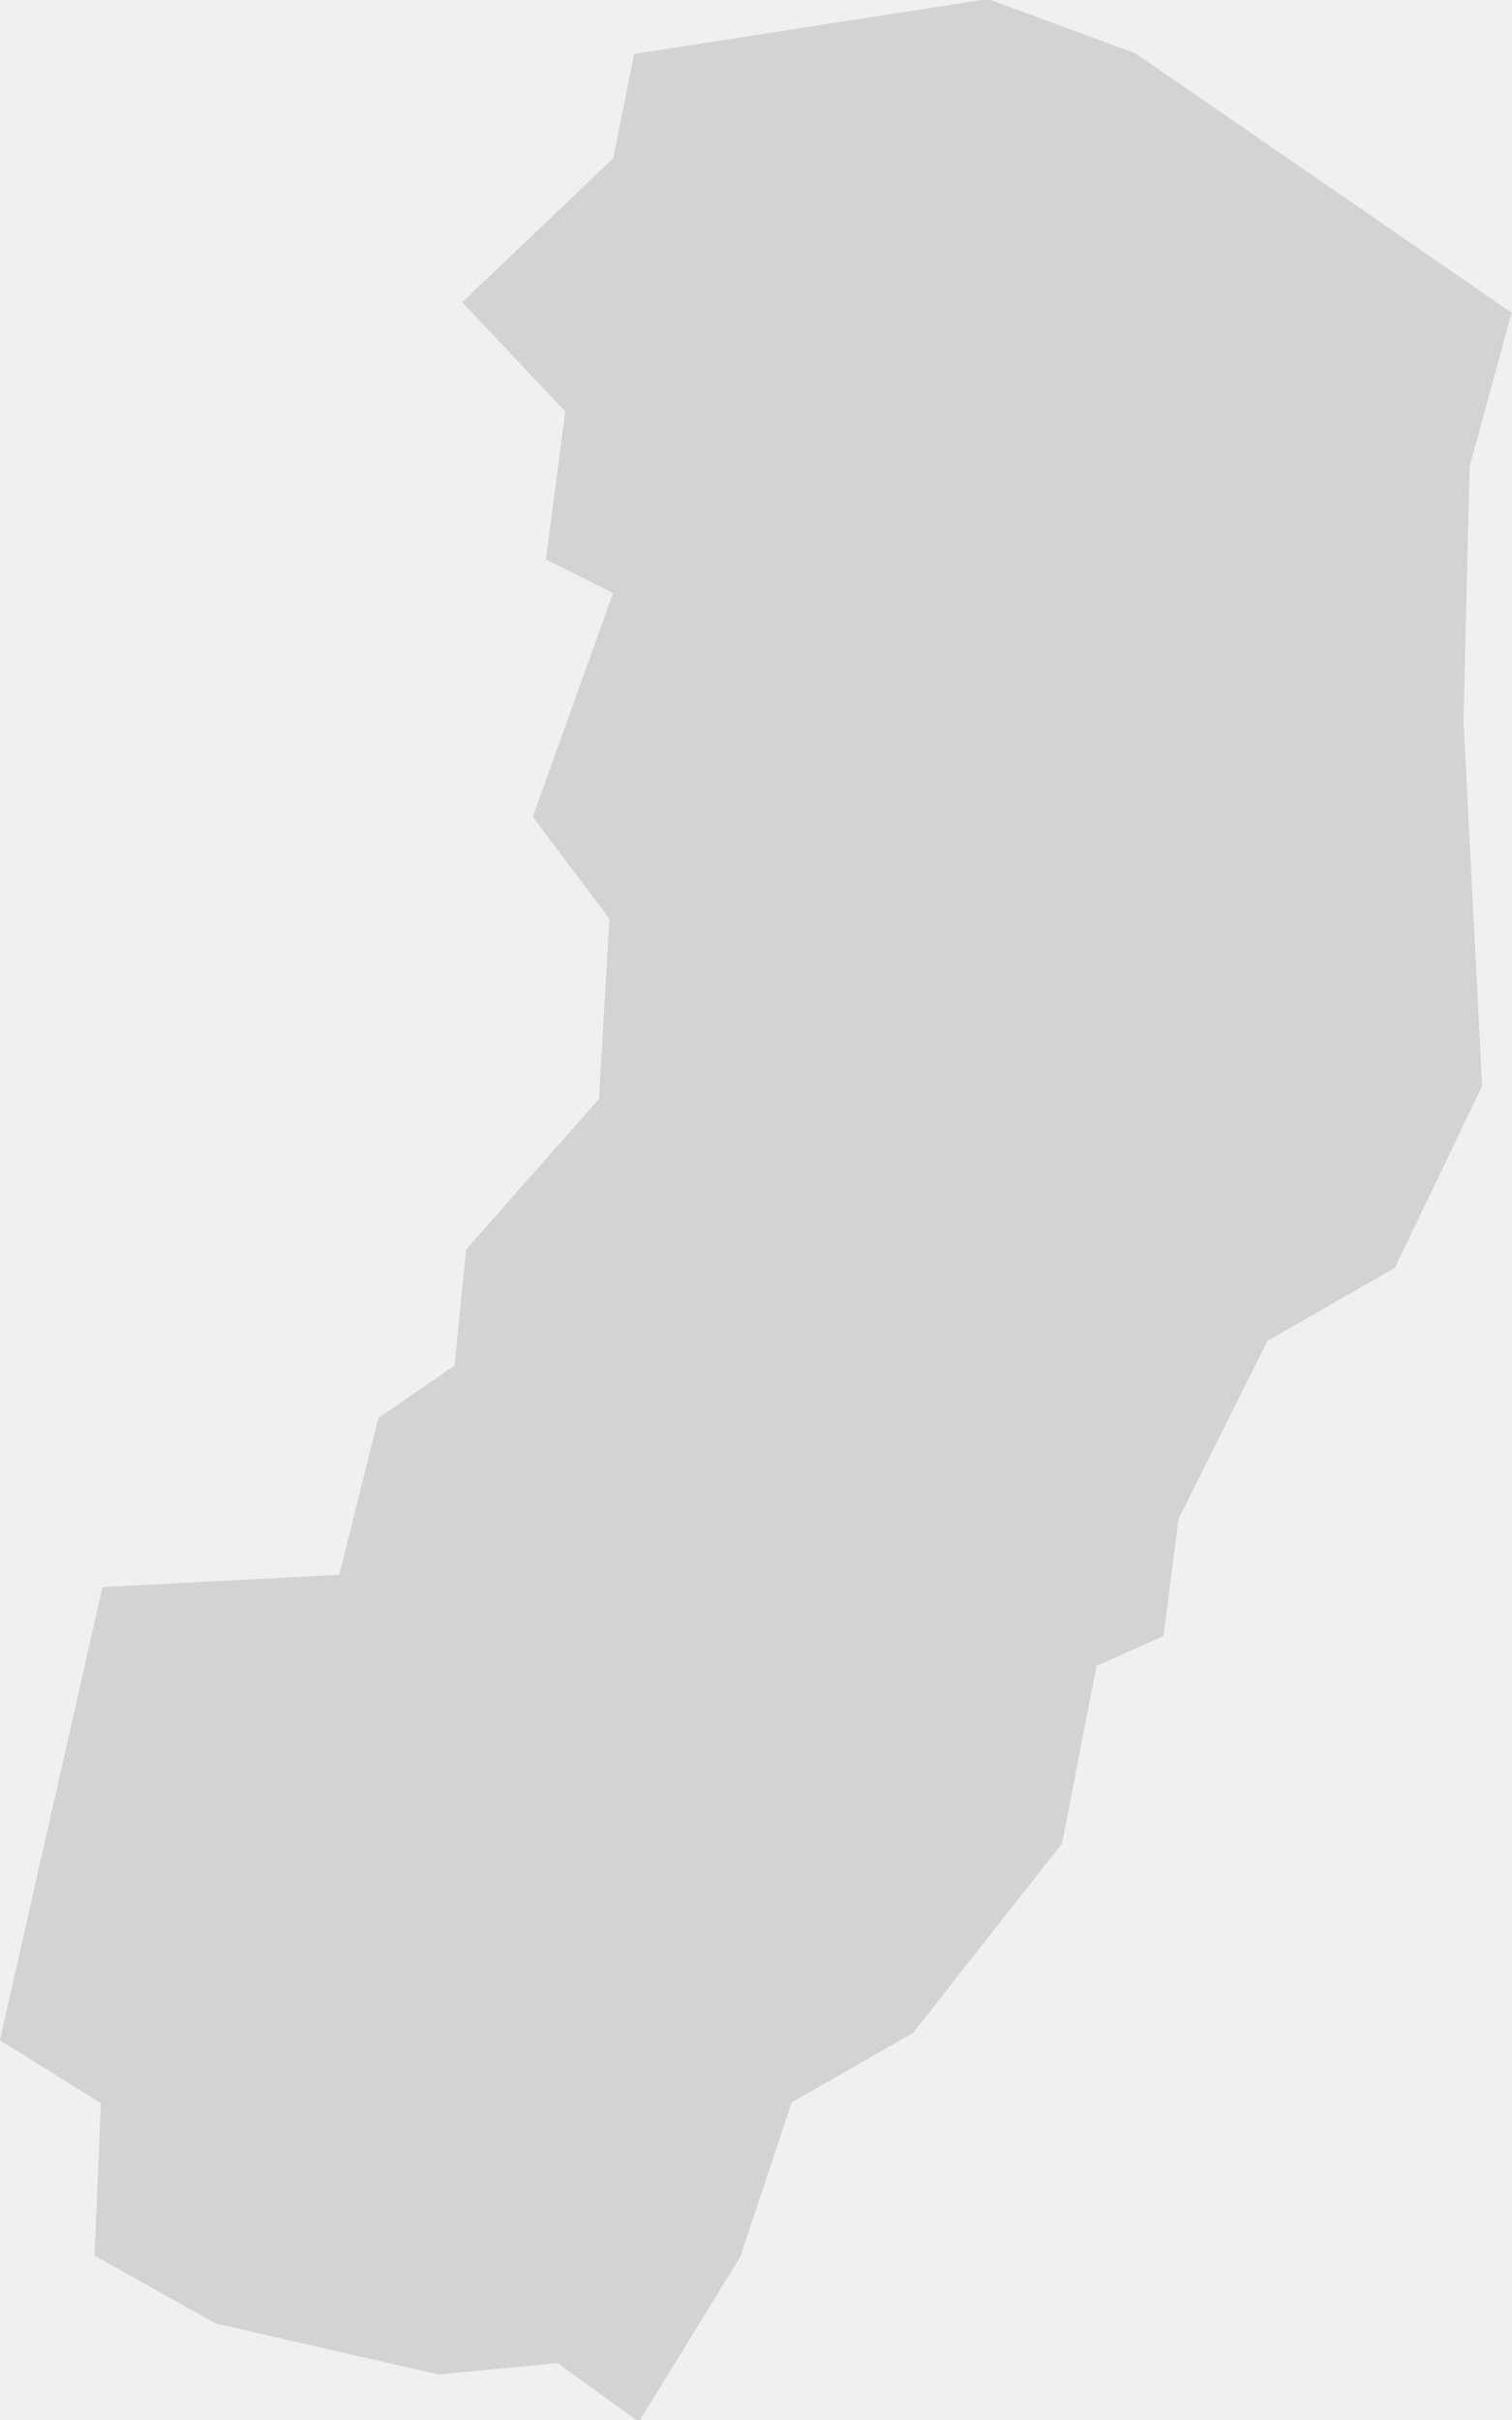
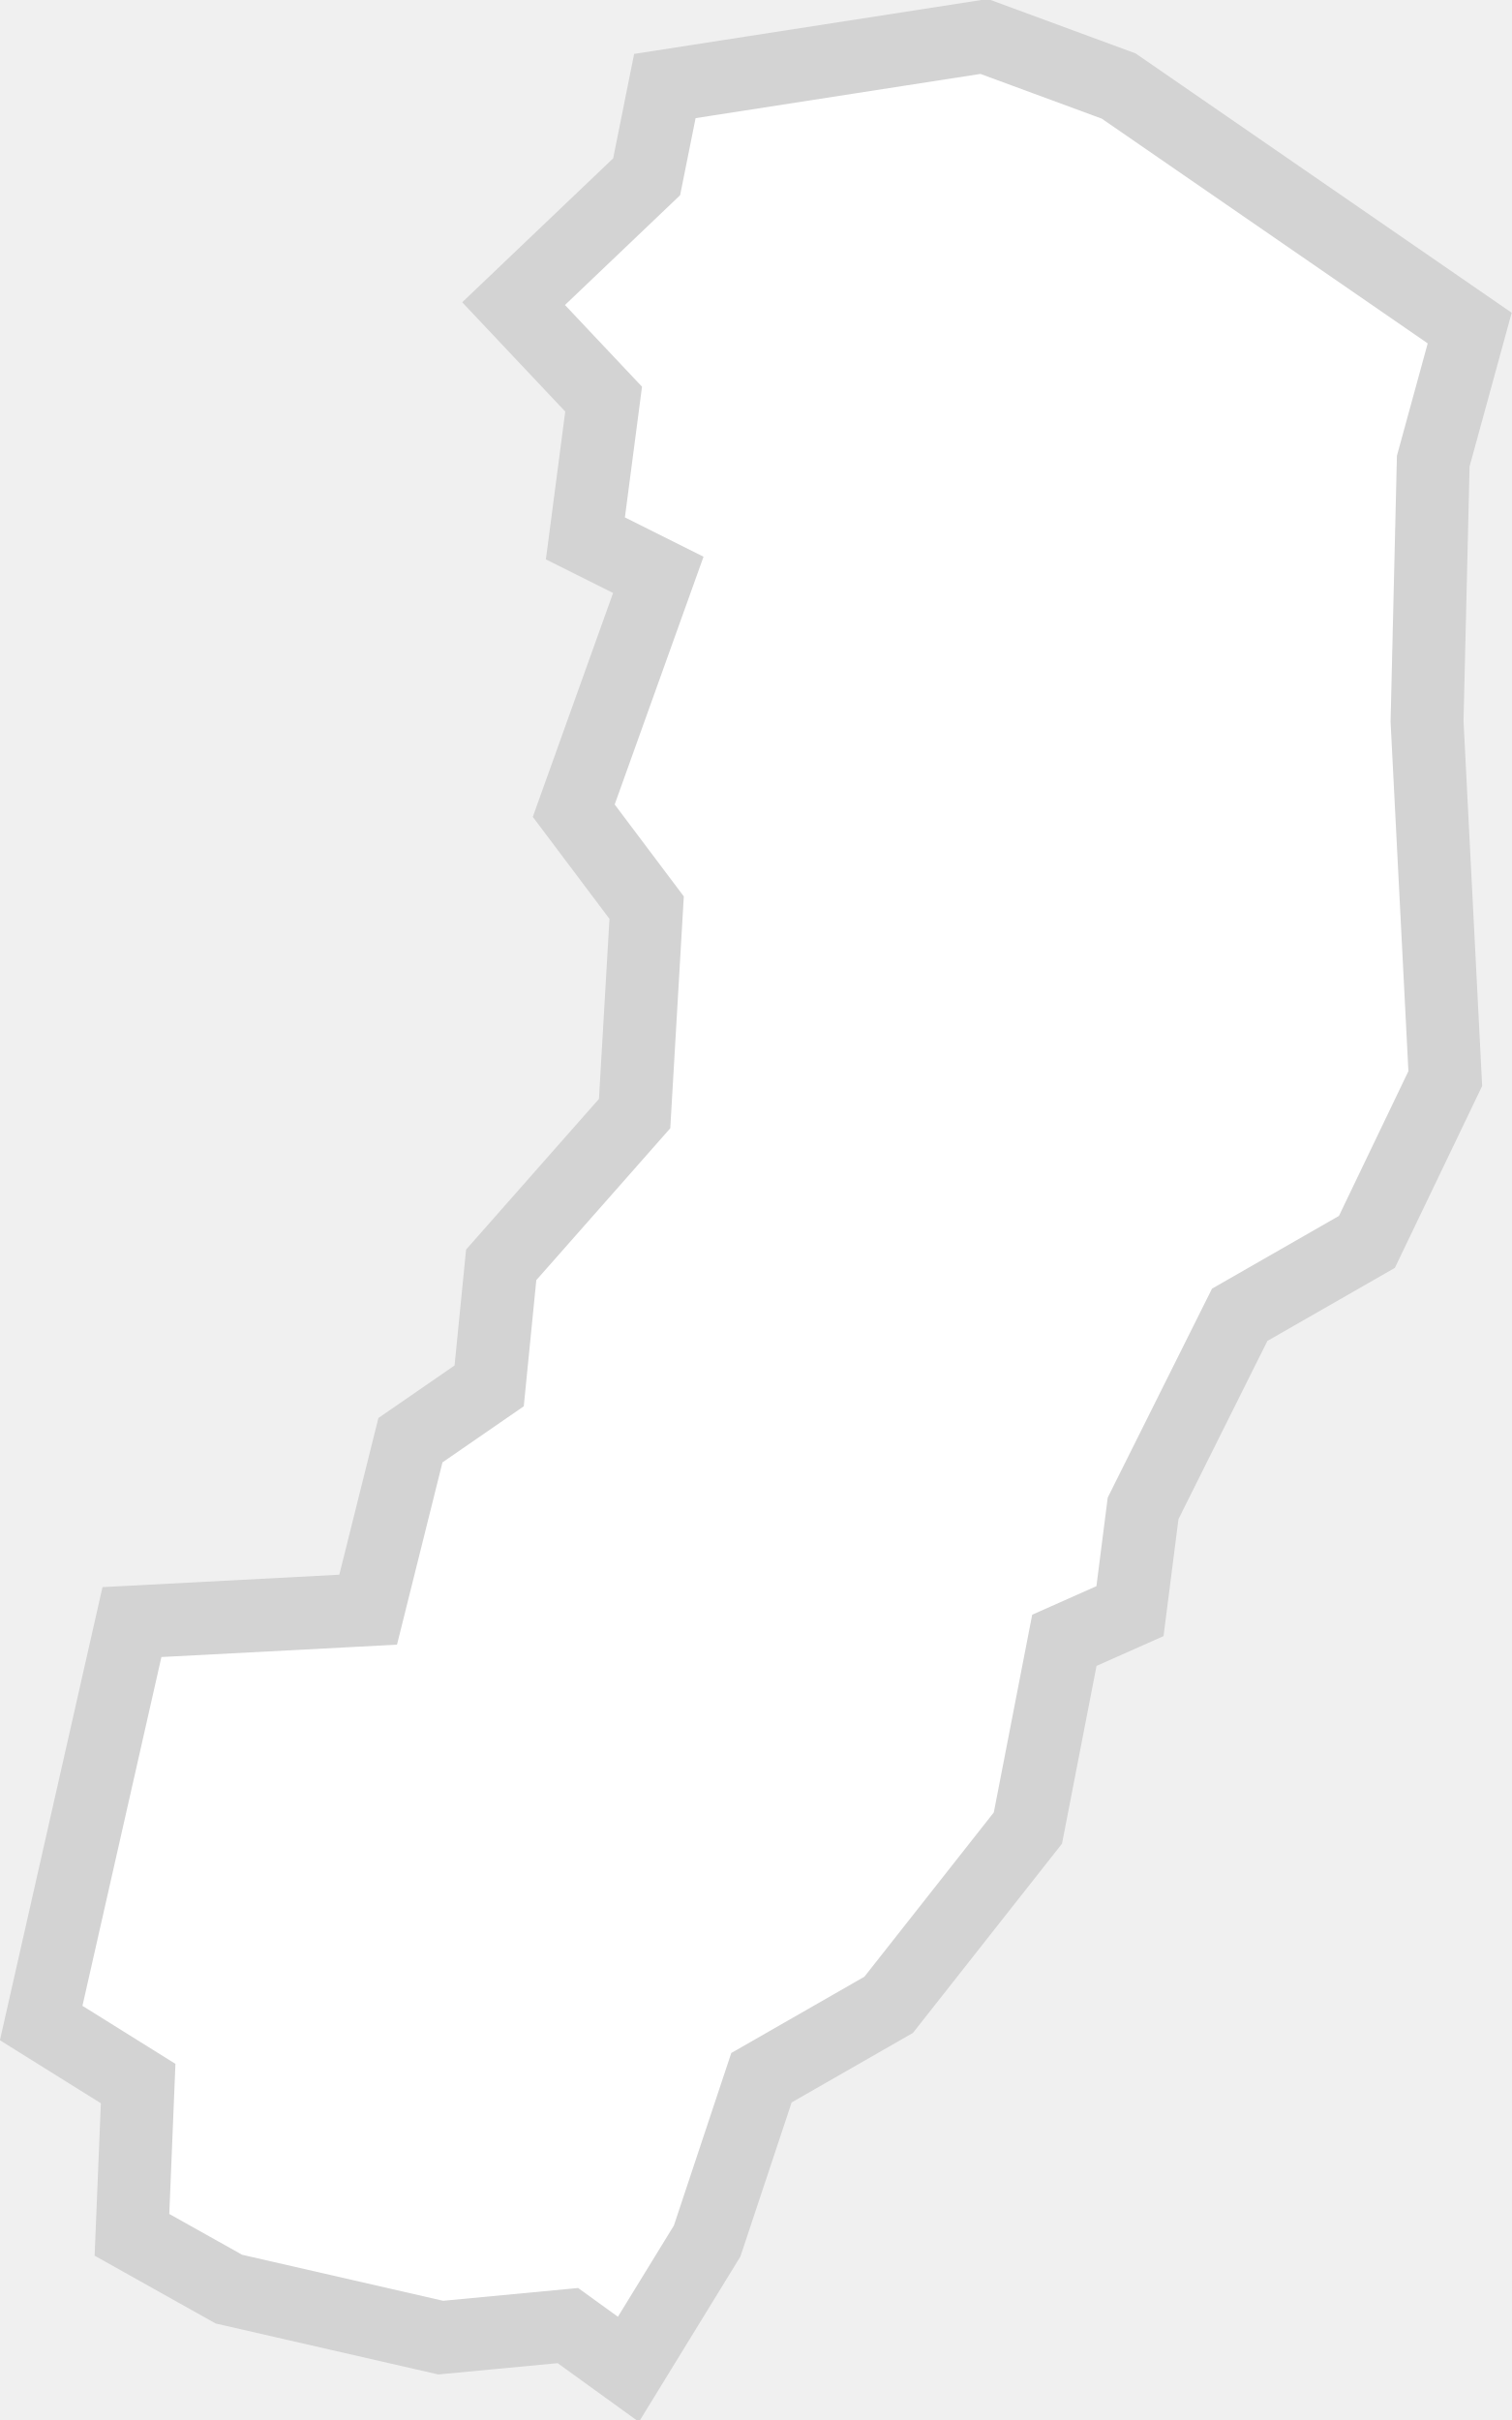
<svg xmlns="http://www.w3.org/2000/svg" viewBox="0 0 41.48 66.39">
  <defs>
-     <style>.cls-1{fill:#d3d3d3;stroke:#d3d3d3;stroke-miterlimit:10;stroke-width:2px;}</style>
+     <style>.cls-1{fill:#fff;stroke:#d3d3d3;stroke-miterlimit:10;stroke-width:2px;}</style>
  </defs>
  <g id="Camada_2" data-name="Camada 2">
    <g id="_3D" data-name="3D">
      <path id="ES" class="cls-1" d="M30.69,2.36,40.32,9l-1,3.65-.17,7.14.5,9.8L37.5,34.07l-3.49,2-2.65,5.31L31,44.2,29.2,45l-1,5.15L24.38,55l-3.49,2L19.4,61.48,17.24,65,15.58,63.8l-3.49.33L6.28,62.8,3.62,61.31l.17-4.15L1.13,55.5l2.49-11,6.48-.34,1.16-4.65,2.16-1.49.33-3.32,3.66-4.15.33-5.65-2-2.66,2.32-6.47-2-1,.5-3.82L14.09,8.33l3.65-3.48.5-2.49L27,1Z" />
    </g>
  </g>
</svg>
